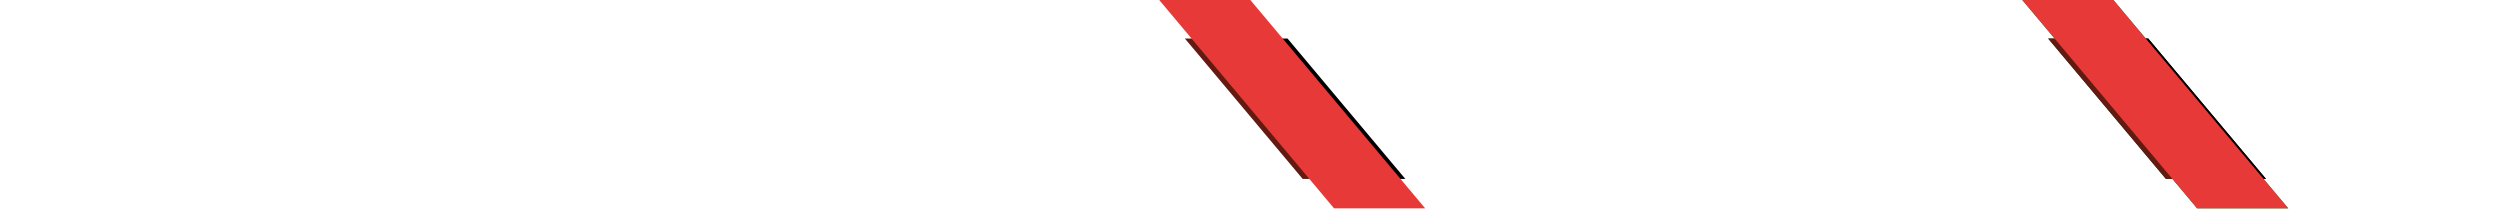
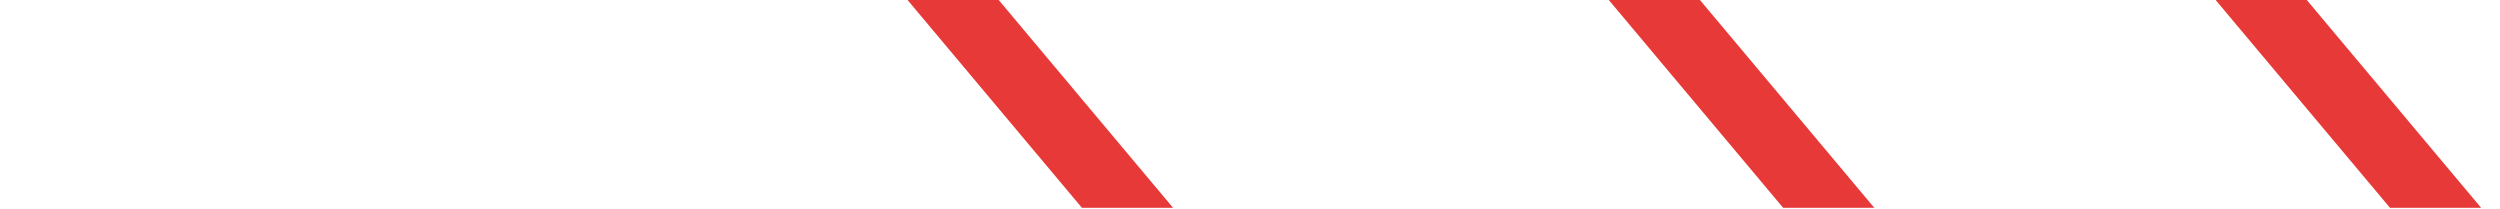
<svg xmlns="http://www.w3.org/2000/svg" id="Livello_1" version="1.1" viewBox="0 0 1152 96">
  <defs>
    <style>
      .st0 {
+         fill: #631a11;
+       }
+ 
+       .st1 {
        fill: #641a10;
      }

-       .st1 {
-         fill: #048937;
-       }
- 
      .st2 {
-         fill: #651a0f;
+         fill: #e73a38;
      }

      .st3 {
-         fill: #e73a38;
-       }
- 
-       .st4 {
-         fill: #084a23;
-       }
- 
-       .st5 {
        stroke: #e73a38;
        stroke-miterlimit: 10;
        stroke-width: 2px;
      }
    </style>
  </defs>
-   <polygon class="st4" points="998.06 82.46 1016.05 82.46 961.77 17.77 943.79 17.77 998.06 82.46" />
-   <polygon points="1026.21 82.46 1044.19 82.46 989.92 17.77 971.93 17.77 1026.21 82.46" />
-   <polygon class="st1" points="1012.42 96 1054.42 96 973.86 0 931.86 0 1012.42 96" />
-   <polygon class="st0" points="600.28 82.46 618.26 82.46 563.99 17.77 546 17.77 600.28 82.46" />
-   <polygon points="629.6 82.46 647.59 82.46 593.31 17.77 575.33 17.77 629.6 82.46" />
-   <polygon id="_trapezio3_-_z-index:5" class="st3" points="614.72 96 656.72 96 576.16 0 534.16 0 614.72 96" />
-   <polygon class="st0" points="998.06 82.46 1016.05 82.46 961.77 17.77 943.79 17.77 998.06 82.46" />
-   <polygon points="1026.21 82.46 1044.19 82.46 989.92 17.77 971.93 17.77 1026.21 82.46" />
-   <polygon id="trapezio2_-_z-index:5" class="st3" points="1012.42 96 1054.42 96 973.86 0 931.86 0 1012.42 96" />
+   <polygon id="_trapezio5_-_z-index:5" class="st2" points="821.67 95.75 863.67 95.75 783.12 -.25 741.12 -.25 821.67 95.75" />
+   <polygon id="_trapezio3_-_z-index:5" class="st2" points="498.54 95.75 540.54 95.75 459.99 -.25 417.99 -.25 498.54 95.75" />
+   <polygon id="trapezio2_-_z-index:5" class="st2" points="1101.3 95.75 1143.3 95.75 1062.75 -.25 1020.75 -.25 1101.3 95.75" />
</svg>
